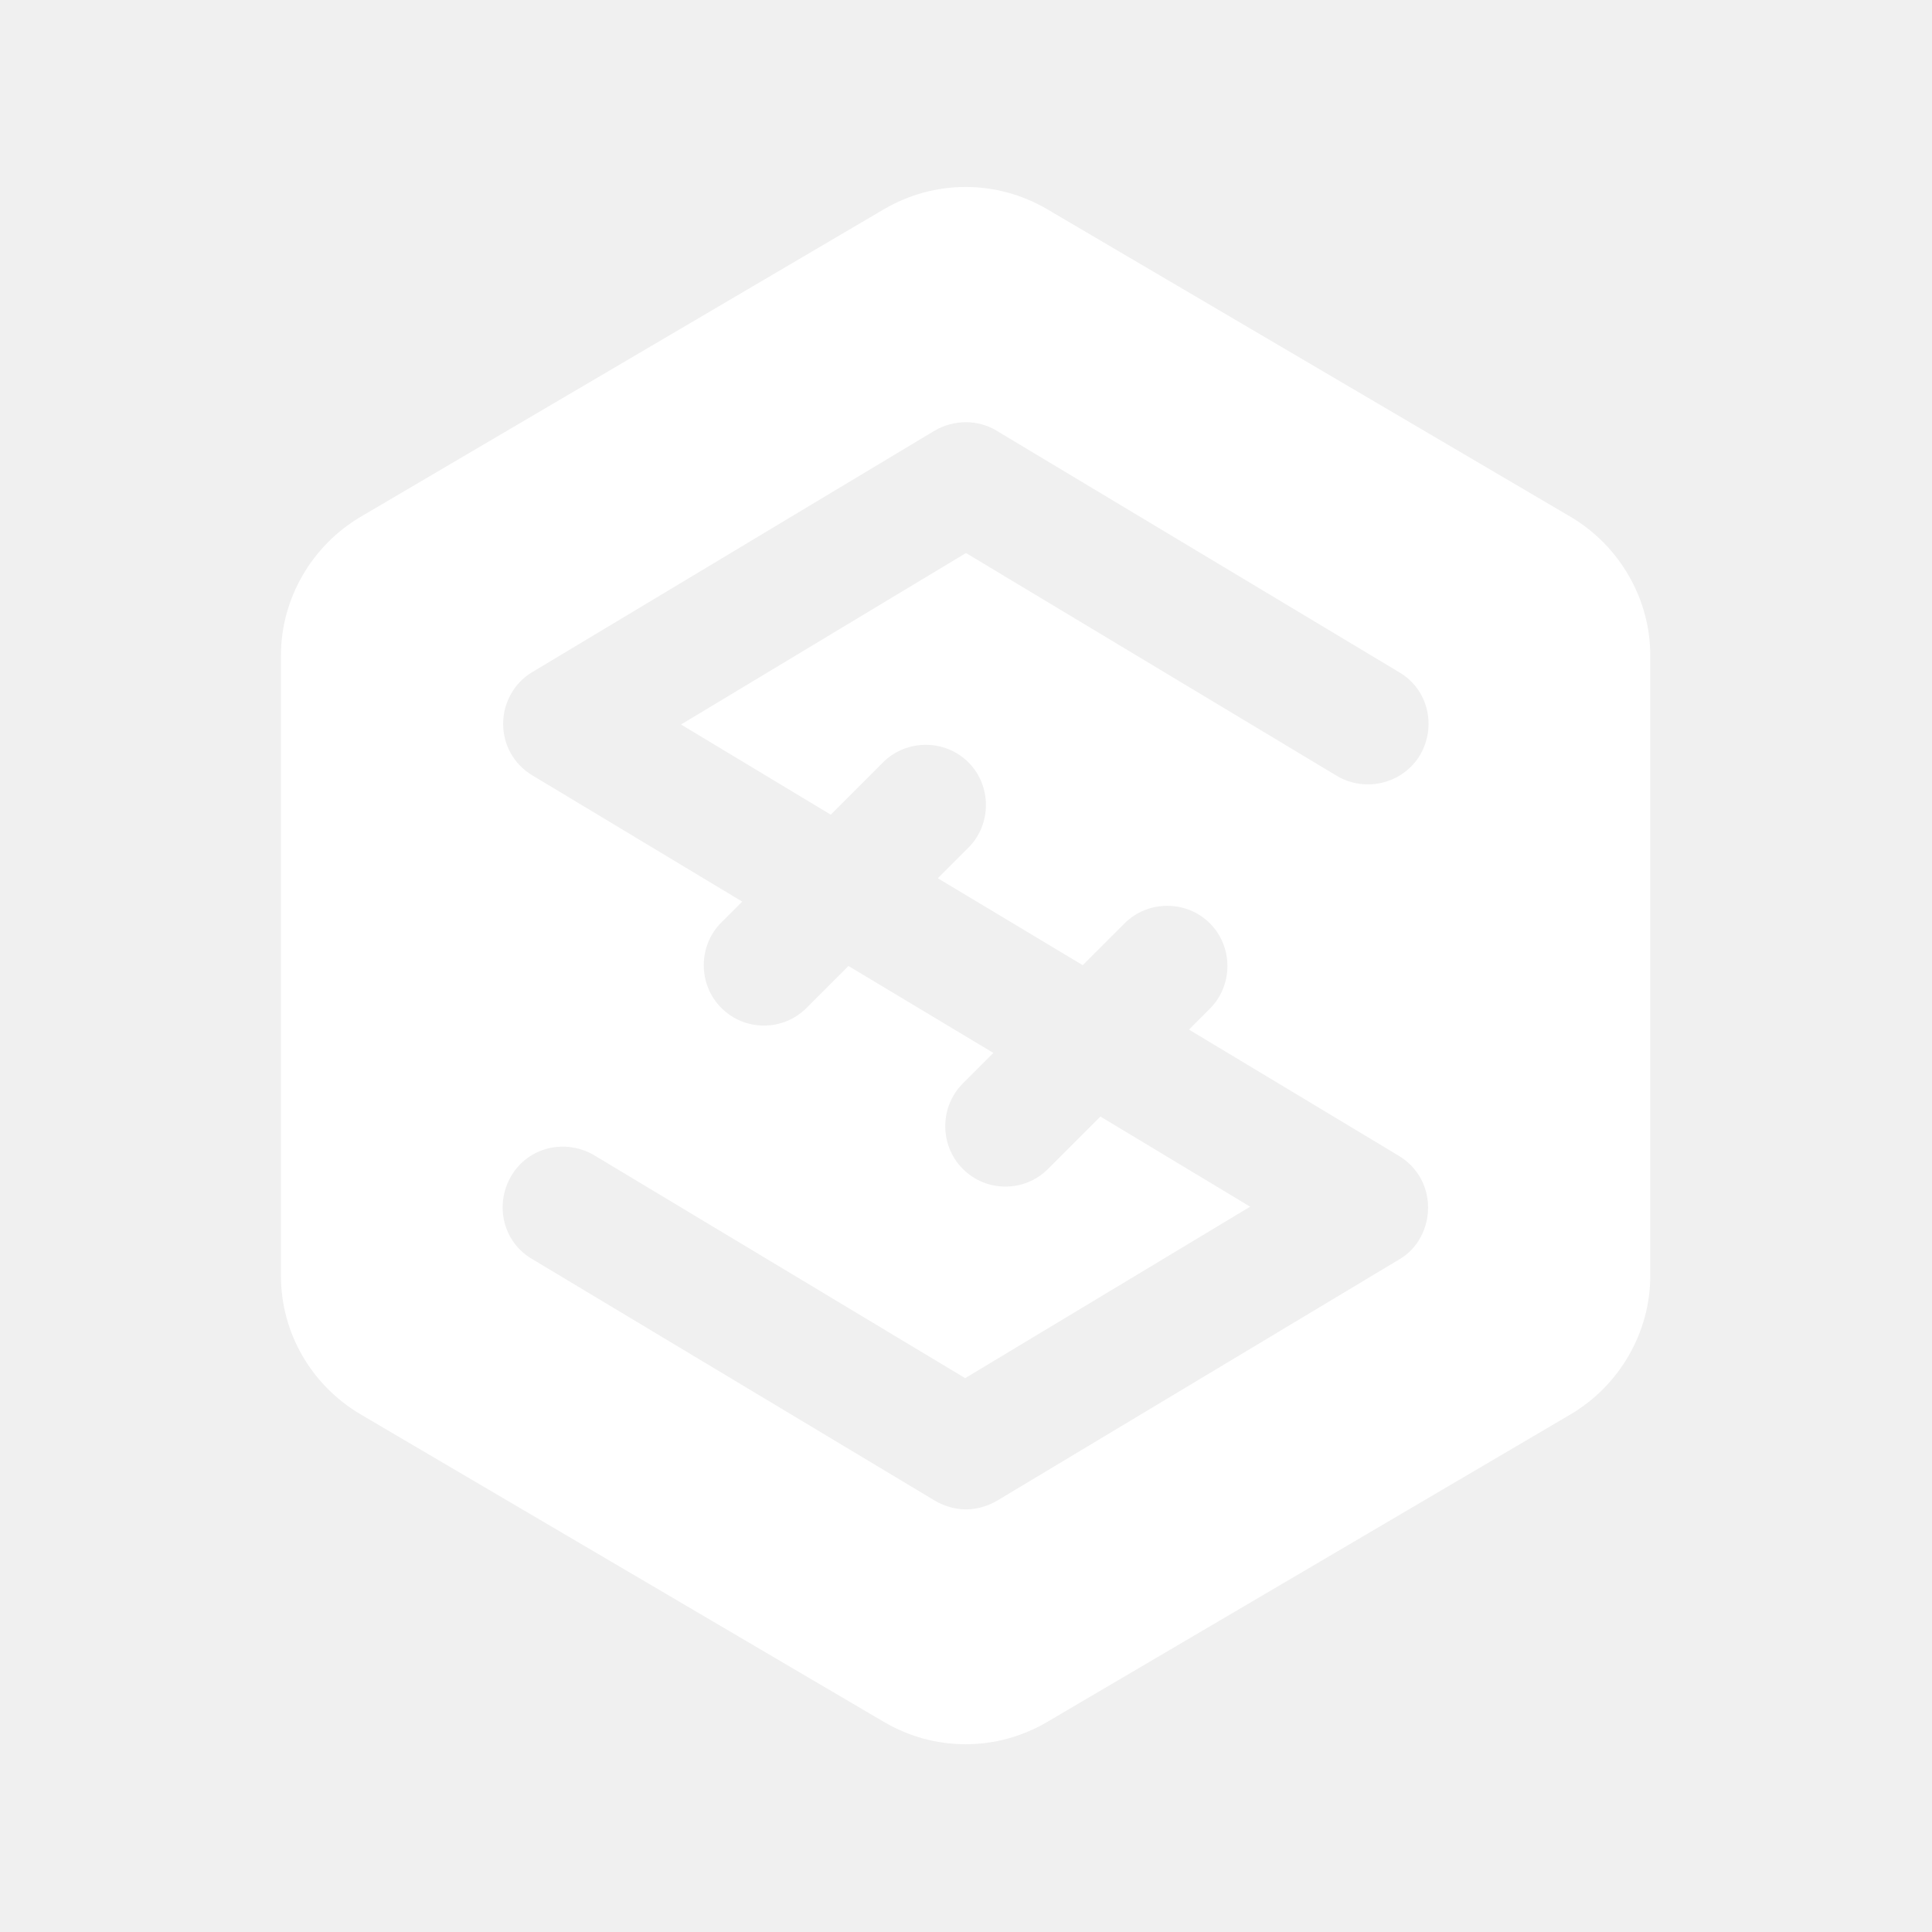
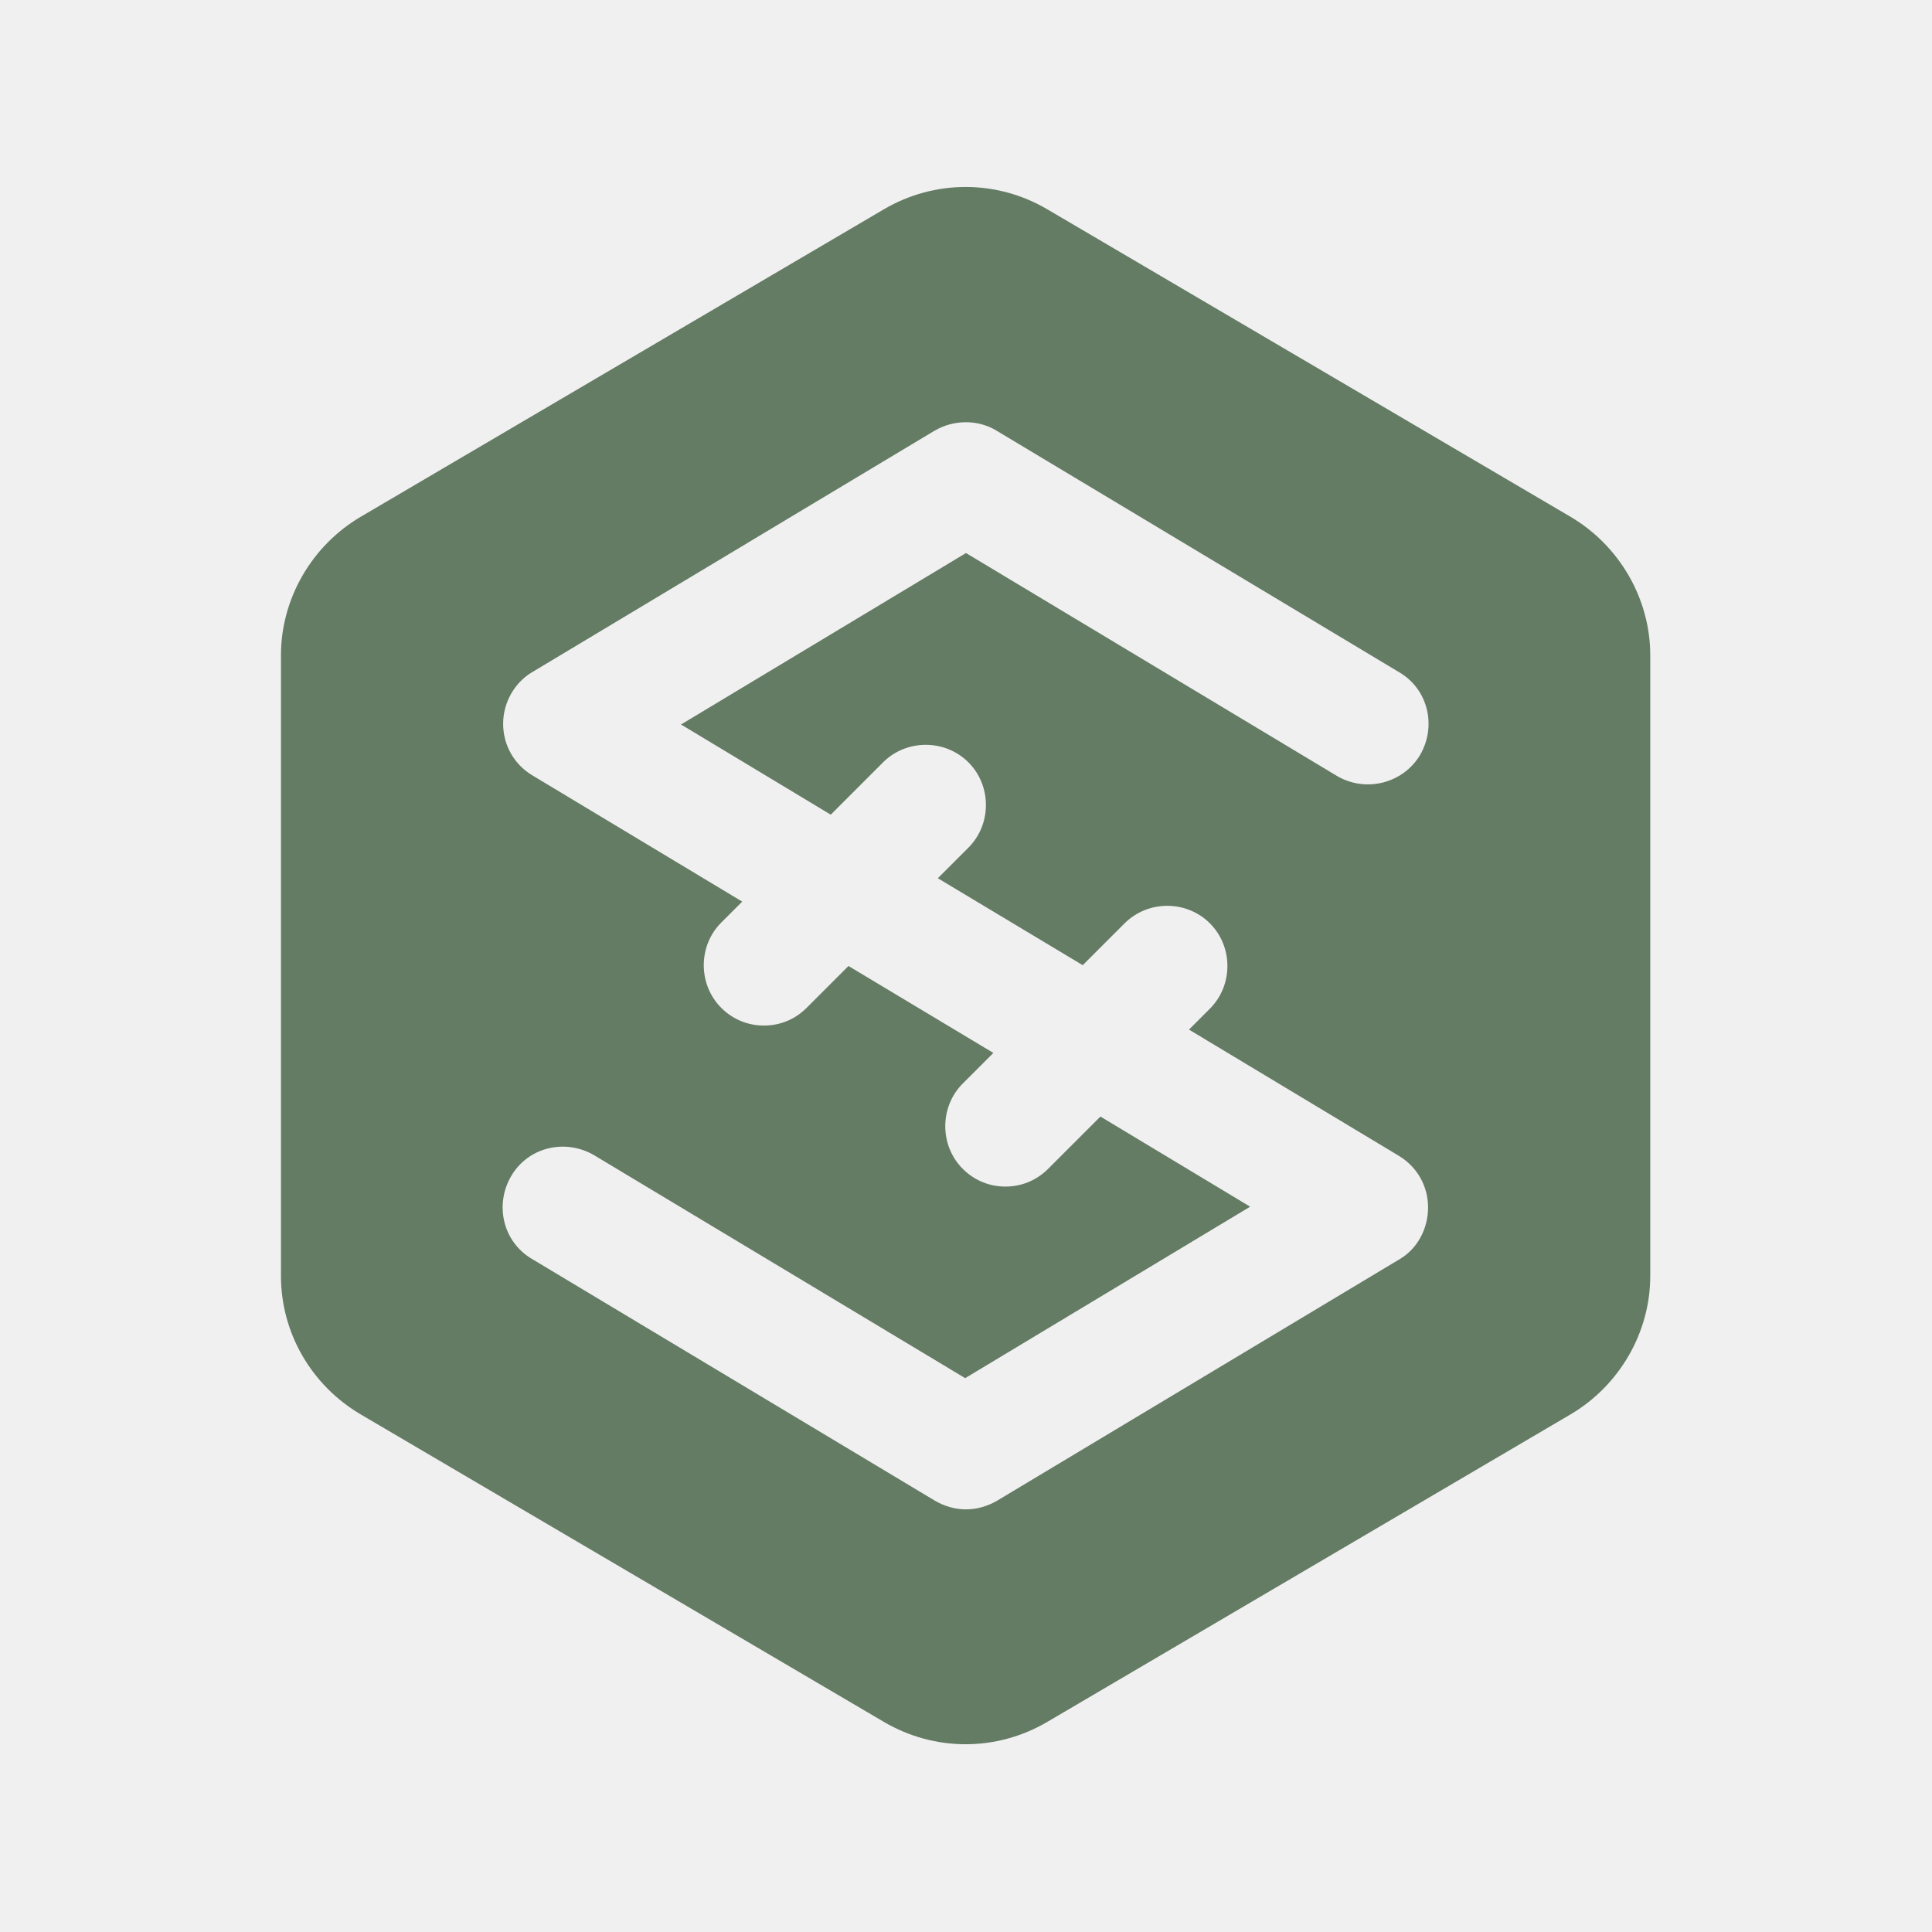
<svg xmlns="http://www.w3.org/2000/svg" width="64" height="64" viewBox="0 0 64 64" fill="none">
-   <path d="M52.027 17.12L34.693 6.933C33.013 5.947 30.96 5.947 29.28 6.933L11.947 17.12C10.32 18.08 9.307 19.84 9.307 21.707V42.267C9.307 44.16 10.32 45.893 11.947 46.853L29.28 57.04C30.96 58.027 33.013 58.027 34.693 57.04L52.027 46.853C53.653 45.893 54.667 44.133 54.667 42.267V21.707C54.667 19.84 53.653 18.08 52.027 17.12ZM46.373 41.707L33.04 49.707C32.72 49.893 32.373 50 32 50C31.627 50 31.28 49.893 30.96 49.707L17.627 41.707C16.667 41.147 16.373 39.92 16.933 38.96C17.493 38 18.72 37.707 19.68 38.267L31.973 45.653L41.413 39.973L36.453 36.987L34.72 38.72C34.32 39.12 33.813 39.307 33.307 39.307C32.8 39.307 32.293 39.12 31.893 38.72C31.12 37.947 31.12 36.667 31.893 35.893L32.907 34.88L28.107 32L26.72 33.387C26.32 33.787 25.813 33.973 25.307 33.973C24.8 33.973 24.293 33.787 23.893 33.387C23.12 32.613 23.12 31.333 23.893 30.56L24.587 29.867L17.627 25.68C17.013 25.307 16.667 24.667 16.667 23.973C16.667 23.28 17.04 22.613 17.627 22.267L30.96 14.267C31.6 13.893 32.4 13.893 33.013 14.267L46.347 22.267C47.307 22.827 47.6 24.053 47.04 25.013C46.48 25.947 45.253 26.267 44.293 25.707L32 18.32L22.56 24L27.52 26.987L29.253 25.253C30.027 24.48 31.307 24.48 32.08 25.253C32.853 26.027 32.853 27.307 32.08 28.08L31.067 29.093L35.867 31.973L37.253 30.587C38.027 29.813 39.307 29.813 40.08 30.587C40.853 31.36 40.853 32.64 40.08 33.413L39.387 34.107L46.347 38.293C46.96 38.667 47.307 39.307 47.307 40C47.307 40.693 46.96 41.36 46.373 41.707Z" fill="white" />
+   <path d="M52.027 17.12L34.693 6.933C33.013 5.947 30.96 5.947 29.28 6.933L11.947 17.12C10.32 18.08 9.307 19.84 9.307 21.707V42.267C9.307 44.16 10.32 45.893 11.947 46.853L29.28 57.04C30.96 58.027 33.013 58.027 34.693 57.04L52.027 46.853C53.653 45.893 54.667 44.133 54.667 42.267V21.707C54.667 19.84 53.653 18.08 52.027 17.12ZM46.373 41.707L33.04 49.707C32.72 49.893 32.373 50 32 50C31.627 50 31.28 49.893 30.96 49.707L17.627 41.707C16.667 41.147 16.373 39.92 16.933 38.96C17.493 38 18.72 37.707 19.68 38.267L31.973 45.653L41.413 39.973L36.453 36.987L34.72 38.72C34.32 39.12 33.813 39.307 33.307 39.307C32.8 39.307 32.293 39.12 31.893 38.72C31.12 37.947 31.12 36.667 31.893 35.893L32.907 34.88L28.107 32L26.72 33.387C26.32 33.787 25.813 33.973 25.307 33.973C24.8 33.973 24.293 33.787 23.893 33.387C23.12 32.613 23.12 31.333 23.893 30.56L24.587 29.867L17.627 25.68C17.013 25.307 16.667 24.667 16.667 23.973C16.667 23.28 17.04 22.613 17.627 22.267L30.96 14.267C31.6 13.893 32.4 13.893 33.013 14.267L46.347 22.267C47.307 22.827 47.6 24.053 47.04 25.013C46.48 25.947 45.253 26.267 44.293 25.707L32 18.32L22.56 24L27.52 26.987L29.253 25.253C30.027 24.48 31.307 24.48 32.08 25.253C32.853 26.027 32.853 27.307 32.08 28.08L31.067 29.093L35.867 31.973L37.253 30.587C38.027 29.813 39.307 29.813 40.08 30.587C40.853 31.36 40.853 32.64 40.08 33.413L39.387 34.107L46.347 38.293C46.96 38.667 47.307 39.307 47.307 40C47.307 40.693 46.96 41.36 46.373 41.707Z" fill="#647B64" />
</svg>
